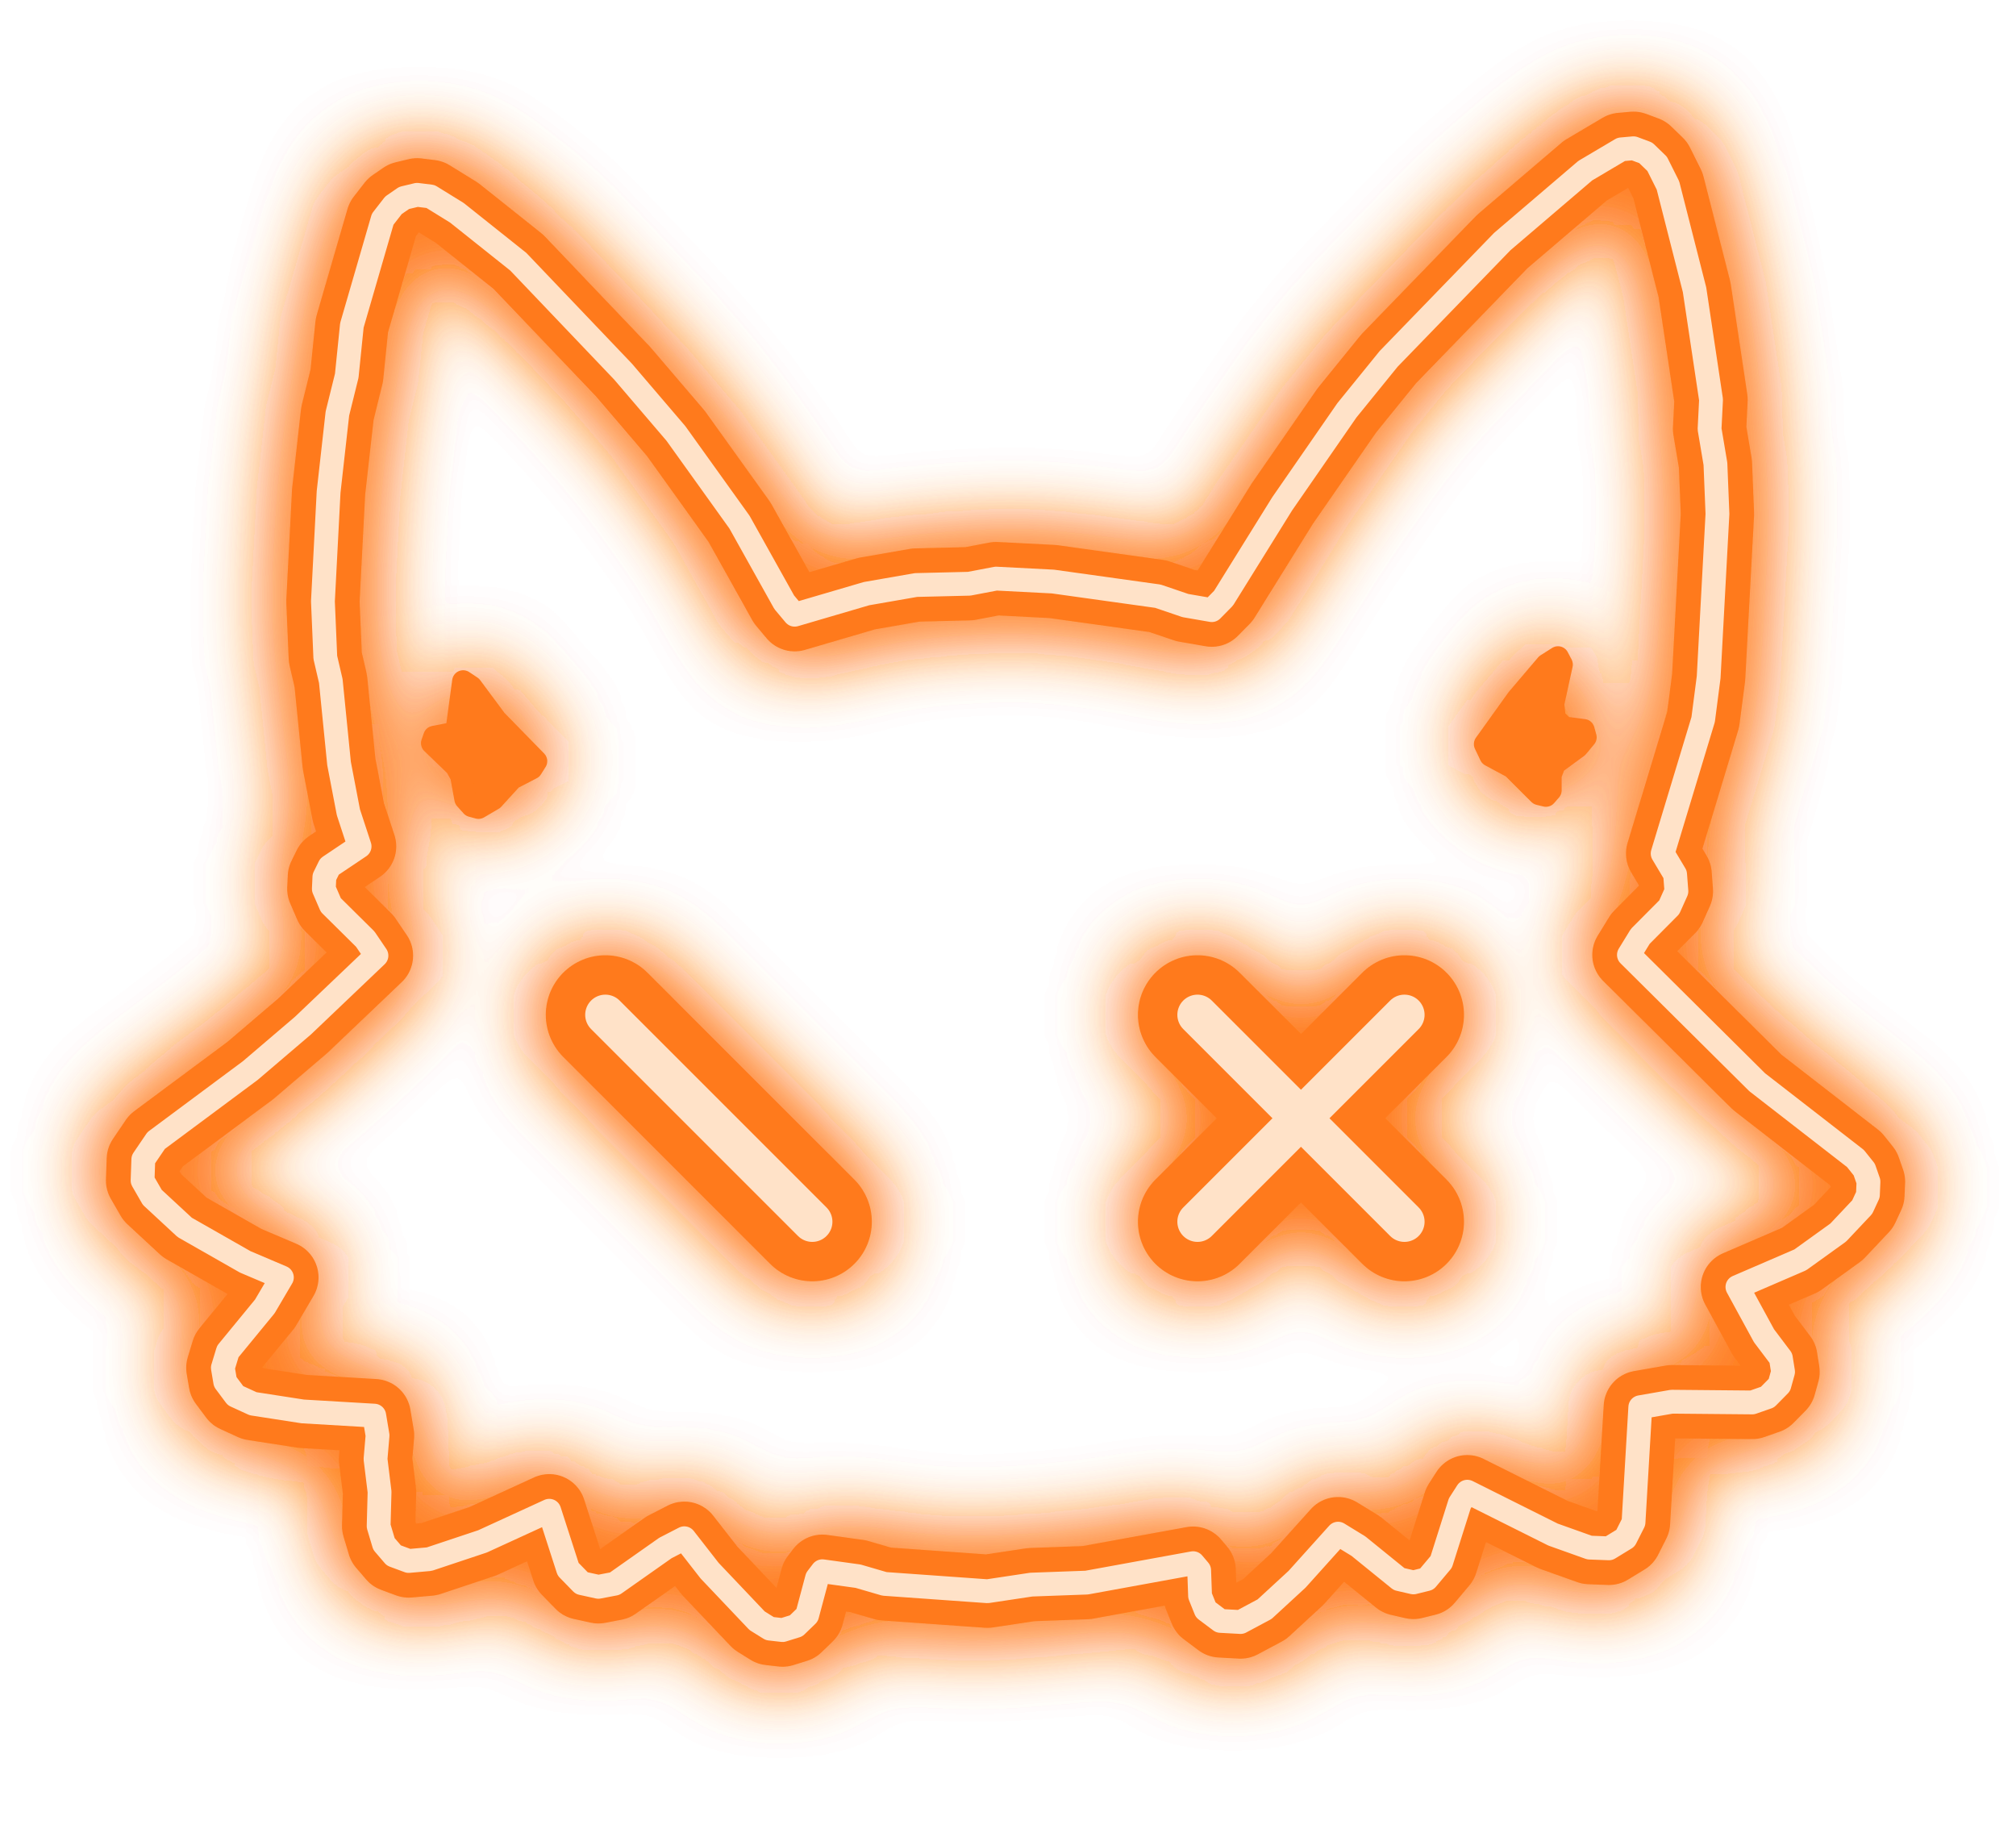
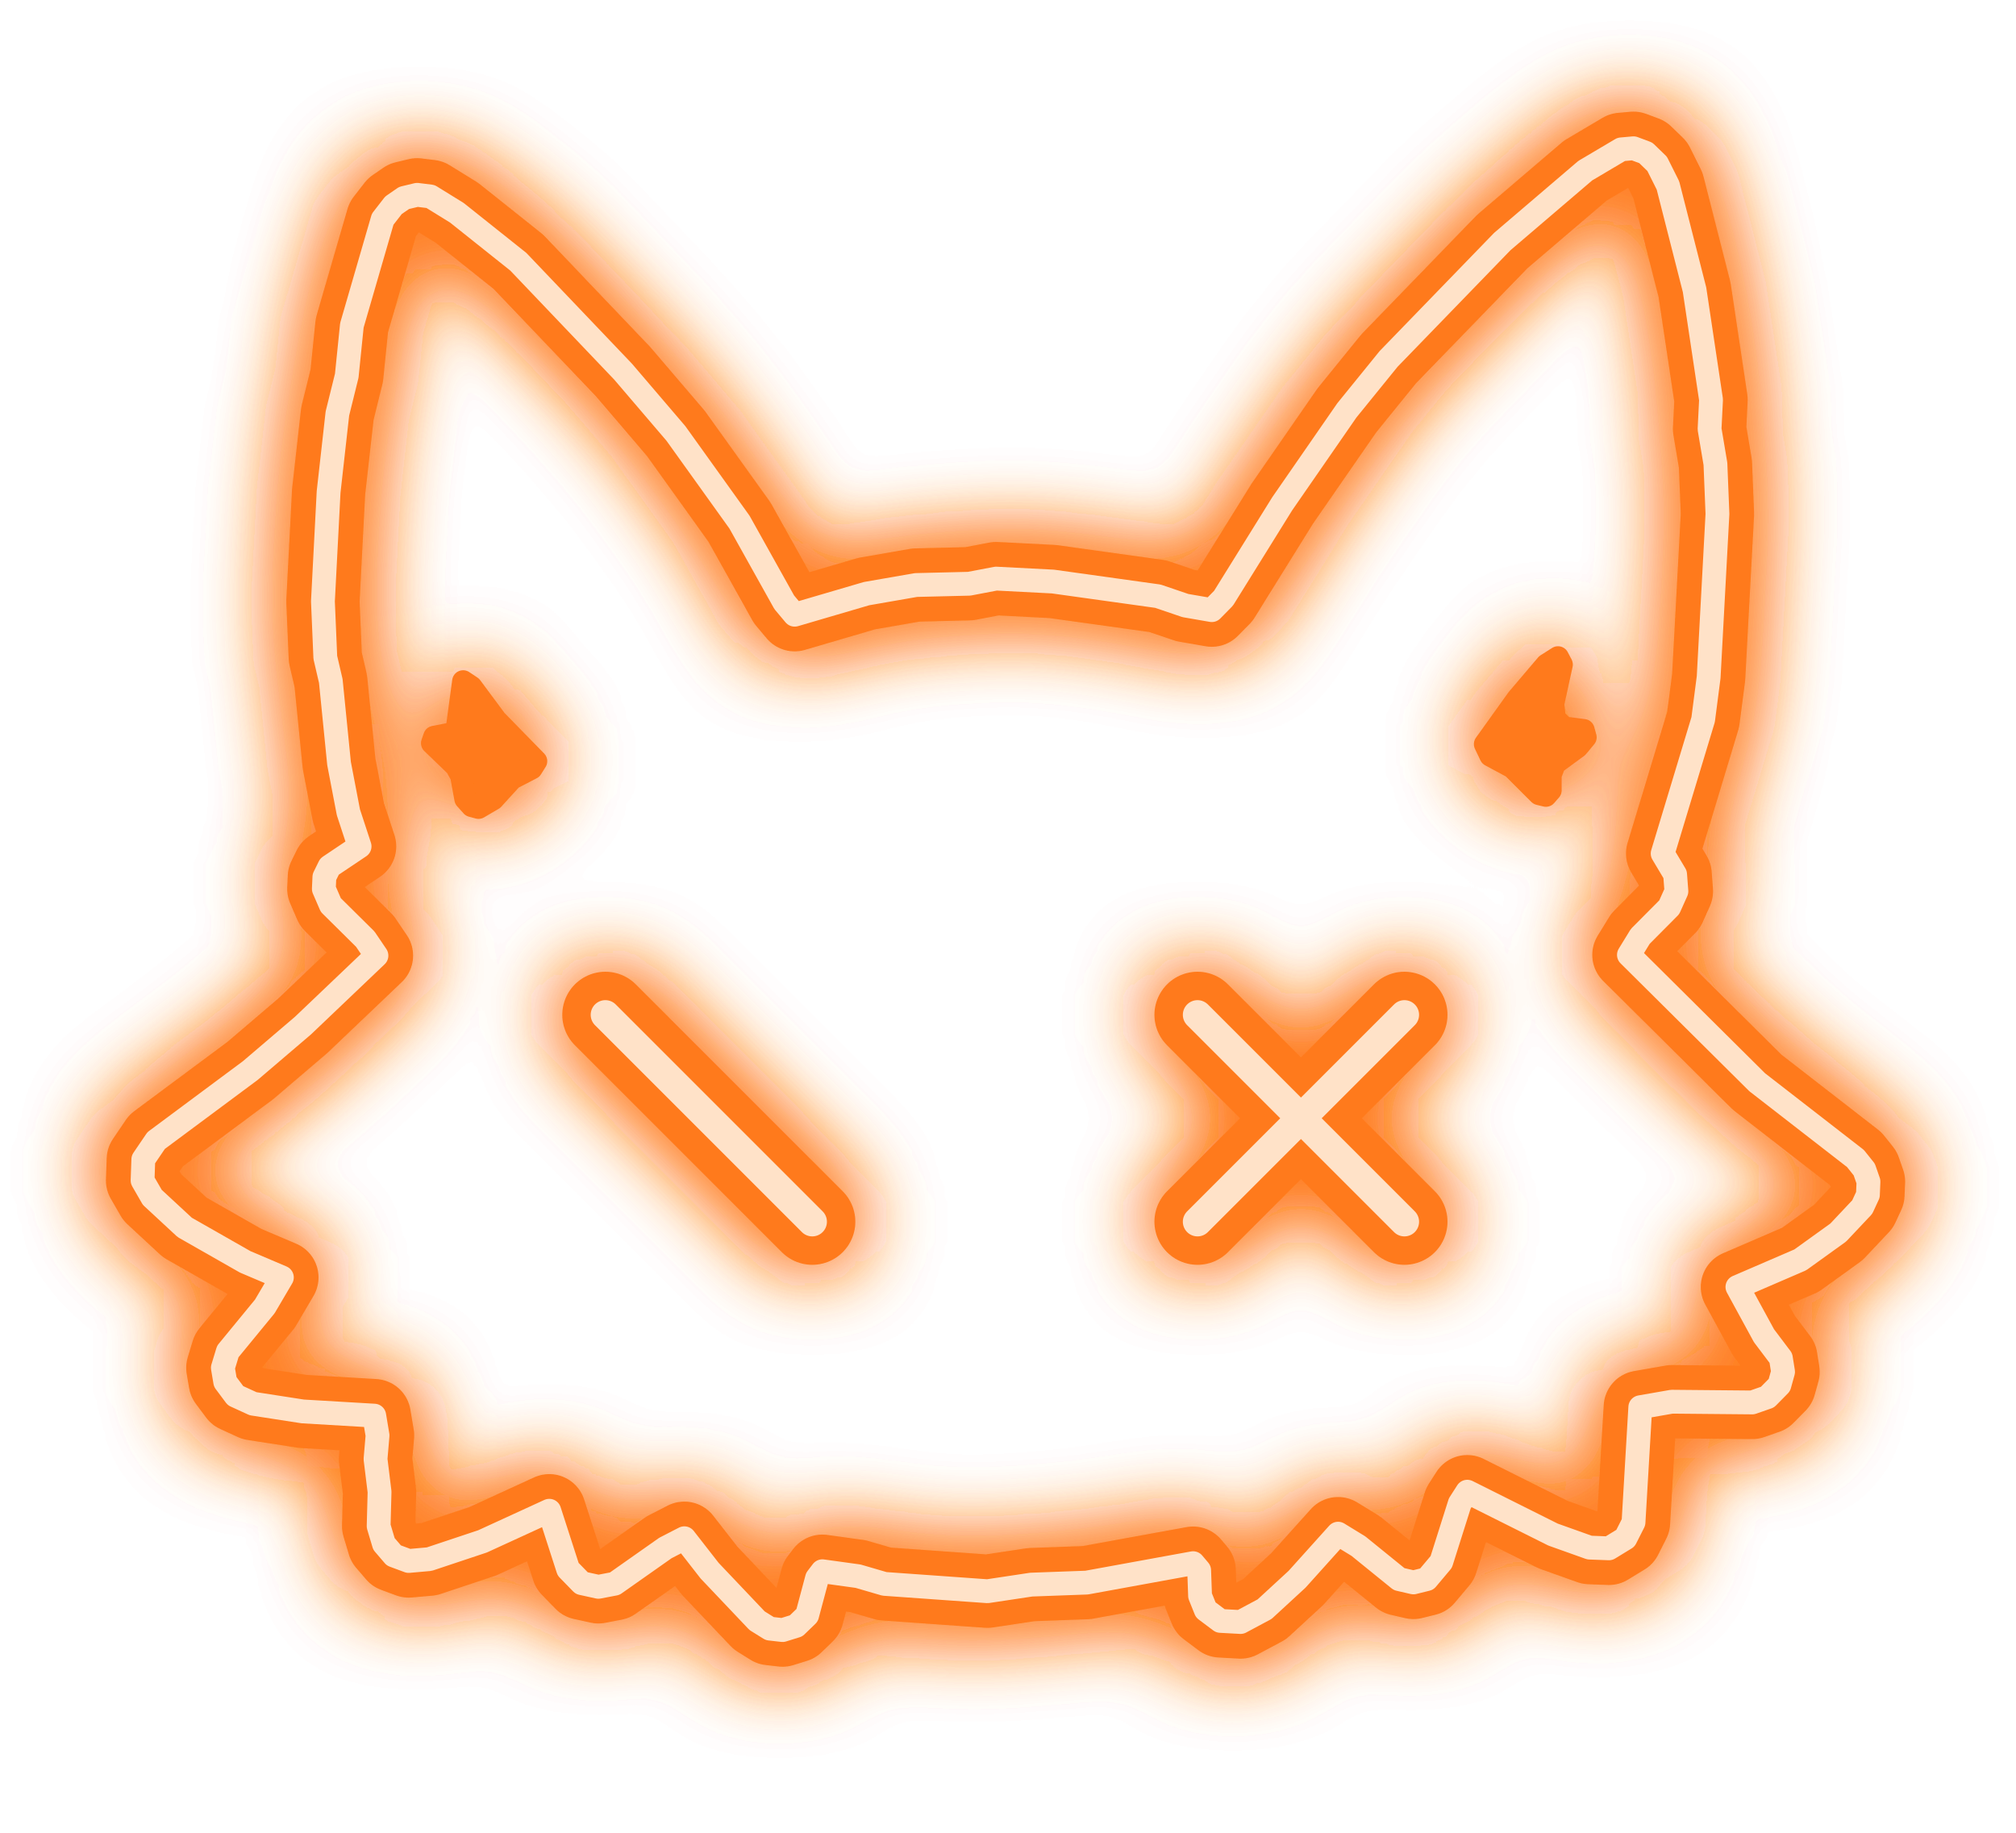
<svg xmlns="http://www.w3.org/2000/svg" viewBox="-5 -5 110 100">
  <defs>
    <filter id="n" x="-30%" y="-30%" width="160%" height="160%">
      <feGaussianBlur stdDeviation="2.2" result="b" />
      <feMerge>
        <feMergeNode in="b" />
        <feMergeNode in="b" />
        <feMergeNode in="SourceGraphic" />
      </feMerge>
    </filter>
  </defs>
  <g fill="none" stroke="#ff7a1a" stroke-width="4" stroke-linecap="round" stroke-linejoin="round" filter="url(#n)">
    <path d="M37.7 83.94L37.0 83.86L36.31 83.43L33.72 80.7L32.34 78.93L31.31 79.46L28.54 81.41L27.65 81.58L26.74 81.38L26.0 80.62L24.97 77.43L21.33 79.1L18.42 80.07L17.3 80.17L16.49 79.87L15.95 79.24L15.66 78.27L15.71 76.4L15.49 74.61L15.6 73.32L15.42 72.24L11.52 72.01L8.81 71.59L7.85 71.15L7.29 70.4L7.16 69.63L7.43 68.74L9.45 66.28L10.38 64.7L8.38 63.85L5.08 61.97L3.31 60.33L2.78 59.41L2.82 58.26L3.52 57.23L8.66 53.41L11.53 50.96L15.54 47.14L14.93 46.24L13.05 44.38L12.67 43.5L12.7 42.85L12.98 42.28L14.62 41.18L14.01 39.32L13.5 36.66L13.05 32.16L12.75 30.87L12.62 27.81L12.93 21.84L13.41 17.56L13.92 15.5L14.2 12.75L15.88 6.96L16.47 6.2L17.05 5.8L17.76 5.63L18.49 5.72L19.93 6.61L23.28 9.28L29.0 15.28L31.88 18.65L35.35 23.49L37.79 27.86L38.36 28.54L42.28 27.39L44.98 26.92L47.88 26.85L49.35 26.57L52.45 26.73L58.18 27.53L59.68 28.04L61.12 28.29L61.76 27.64L64.96 22.49L68.49 17.39L70.77 14.58L76.97 8.18L81.5 4.31L83.46 3.15L84.13 3.09L84.8 3.34L85.42 3.94L86.01 5.12L87.46 10.81L88.36 16.81L88.28 18.41L88.6 20.31L88.71 23.04L88.23 31.95L87.93 34.26L85.72 41.57L86.4 42.71L86.47 43.63L86.08 44.5L84.5 46.09L83.88 47.1L90.88 54.05L96.24 58.21L96.72 58.81L96.95 59.47L96.92 60.19L96.61 60.86L95.3 62.25L93.23 63.74L89.8 65.22L91.25 67.88L92.17 69.1L92.29 69.85L92.09 70.57L91.44 71.23L90.61 71.52L86.22 71.48L84.5 71.78L84.13 78.06L83.69 78.93L82.79 79.48L81.73 79.44L79.74 78.73L75.06 76.39L74.65 77.03L73.64 80.22L72.85 81.16L72.12 81.34L71.34 81.16L69.12 79.36L68.01 78.68L65.77 81.17L64.0 82.8L62.69 83.5L61.59 83.44L60.79 82.84L60.48 82.07L60.43 80.68L60.1 80.29L54.29 81.35L51.27 81.46L48.88 81.82L43.26 81.42L41.82 81.0L39.87 80.73L39.58 81.11L39.04 83.13L38.44 83.71Z" />
-     <path stroke-width="6.5" d="M28.03 50.37L39.32 61.66M60.34 50.37L71.63 61.66M60.34 61.66L71.63 50.37" />
+     <path stroke-width="4.7" d="M28.03 50.37L39.32 61.66M60.34 50.37L71.63 61.66M60.34 61.66L71.63 50.37" />
    <path fill="#ff7a1a" stroke-width="1.2" d="M79.35 38.42L78.98 38.33L77.53 36.88L76.32 36.23L76.02 35.6L77.79 33.13L79.38 31.26L80.01 30.86L80.22 31.26L79.75 33.41L79.84 34.2L80.33 34.69L81.41 34.83L81.52 35.23L81.08 35.76L79.84 36.67L79.61 37.28L79.61 38.12ZM21.11 39.08L20.74 38.98L20.39 38.59L20.16 37.33L19.88 36.81L18.57 35.55L18.69 35.2L19.62 35.02L19.92 34.76L20.27 32.17L20.72 32.47L22.07 34.29L24.26 36.53L24.01 36.93L22.93 37.49L21.91 38.61Z" />
  </g>
  <g fill="none" stroke="#ffe2c8" stroke-width="1.3" stroke-linecap="round" stroke-linejoin="round">
    <path d="M37.7 83.94L37.0 83.86L36.31 83.43L33.72 80.7L32.34 78.93L31.31 79.46L28.54 81.41L27.65 81.58L26.74 81.38L26.0 80.62L24.97 77.43L21.33 79.1L18.42 80.07L17.3 80.17L16.49 79.87L15.95 79.24L15.66 78.27L15.71 76.4L15.49 74.61L15.6 73.32L15.42 72.24L11.52 72.01L8.81 71.59L7.85 71.15L7.29 70.4L7.16 69.63L7.43 68.74L9.45 66.28L10.38 64.7L8.38 63.85L5.08 61.97L3.31 60.33L2.78 59.41L2.82 58.26L3.52 57.23L8.66 53.41L11.53 50.96L15.54 47.14L14.93 46.24L13.05 44.38L12.67 43.5L12.7 42.85L12.98 42.28L14.62 41.18L14.01 39.32L13.5 36.66L13.05 32.16L12.75 30.87L12.62 27.81L12.93 21.84L13.41 17.56L13.92 15.5L14.2 12.75L15.88 6.96L16.47 6.2L17.05 5.8L17.76 5.63L18.49 5.72L19.93 6.61L23.28 9.28L29.0 15.28L31.88 18.65L35.35 23.49L37.79 27.86L38.36 28.54L42.28 27.39L44.98 26.92L47.88 26.85L49.35 26.57L52.45 26.73L58.18 27.53L59.68 28.04L61.12 28.29L61.76 27.64L64.96 22.49L68.49 17.39L70.77 14.58L76.97 8.18L81.5 4.31L83.46 3.15L84.13 3.09L84.8 3.34L85.42 3.94L86.01 5.12L87.46 10.81L88.36 16.81L88.28 18.41L88.6 20.31L88.71 23.04L88.23 31.95L87.93 34.26L85.72 41.57L86.4 42.71L86.47 43.63L86.08 44.5L84.5 46.09L83.88 47.1L90.88 54.05L96.24 58.21L96.72 58.81L96.95 59.47L96.92 60.19L96.61 60.86L95.3 62.25L93.23 63.74L89.8 65.22L91.25 67.88L92.17 69.1L92.29 69.85L92.09 70.57L91.44 71.23L90.61 71.52L86.22 71.48L84.5 71.78L84.13 78.06L83.69 78.93L82.79 79.48L81.73 79.44L79.74 78.73L75.06 76.39L74.65 77.03L73.64 80.22L72.85 81.16L72.12 81.34L71.34 81.16L69.12 79.36L68.01 78.68L65.77 81.17L64.0 82.8L62.69 83.5L61.59 83.44L60.79 82.84L60.48 82.07L60.43 80.68L60.1 80.29L54.29 81.35L51.27 81.46L48.88 81.82L43.26 81.42L41.82 81.0L39.87 80.73L39.58 81.11L39.04 83.13L38.44 83.71Z" />
-     <path stroke-width="2.2" d="M28.03 50.37L39.32 61.66M60.34 50.37L71.63 61.66M60.34 61.66L71.63 50.37" />
+     <path stroke-width="1.6" d="M28.03 50.37L39.32 61.66M60.34 50.37L71.63 61.66M60.34 61.66L71.63 50.37" />
  </g>
</svg>
